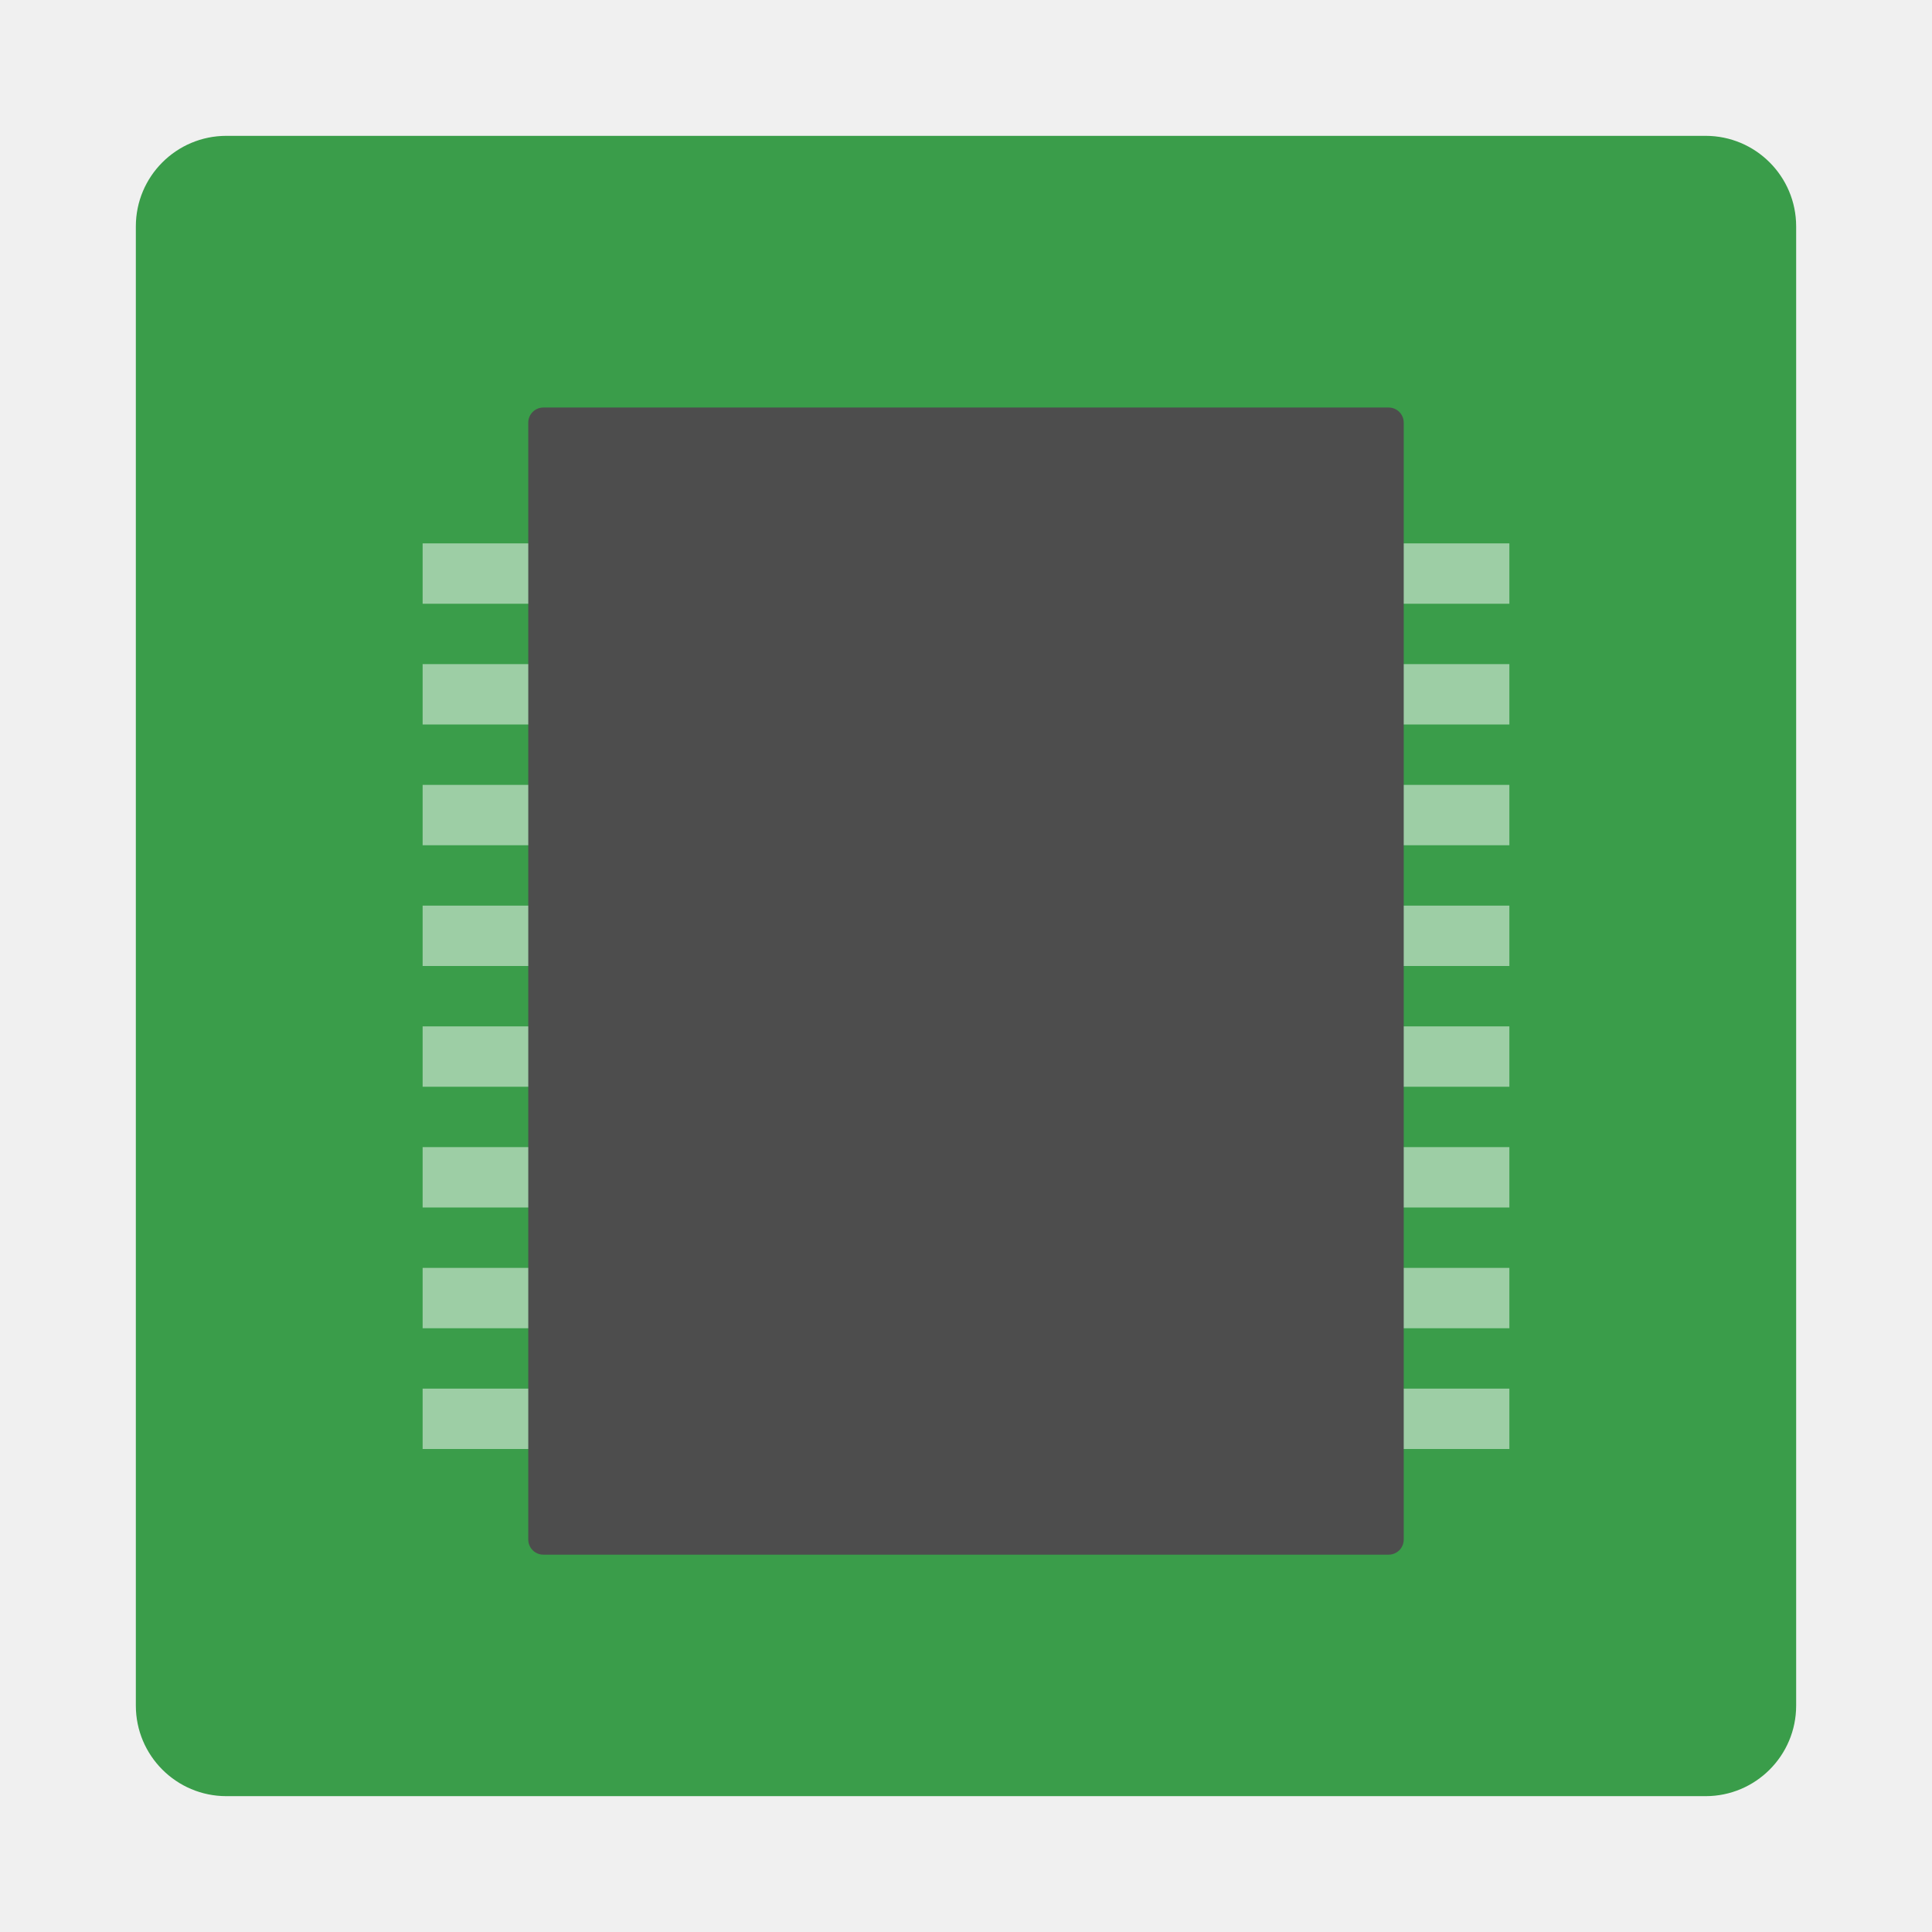
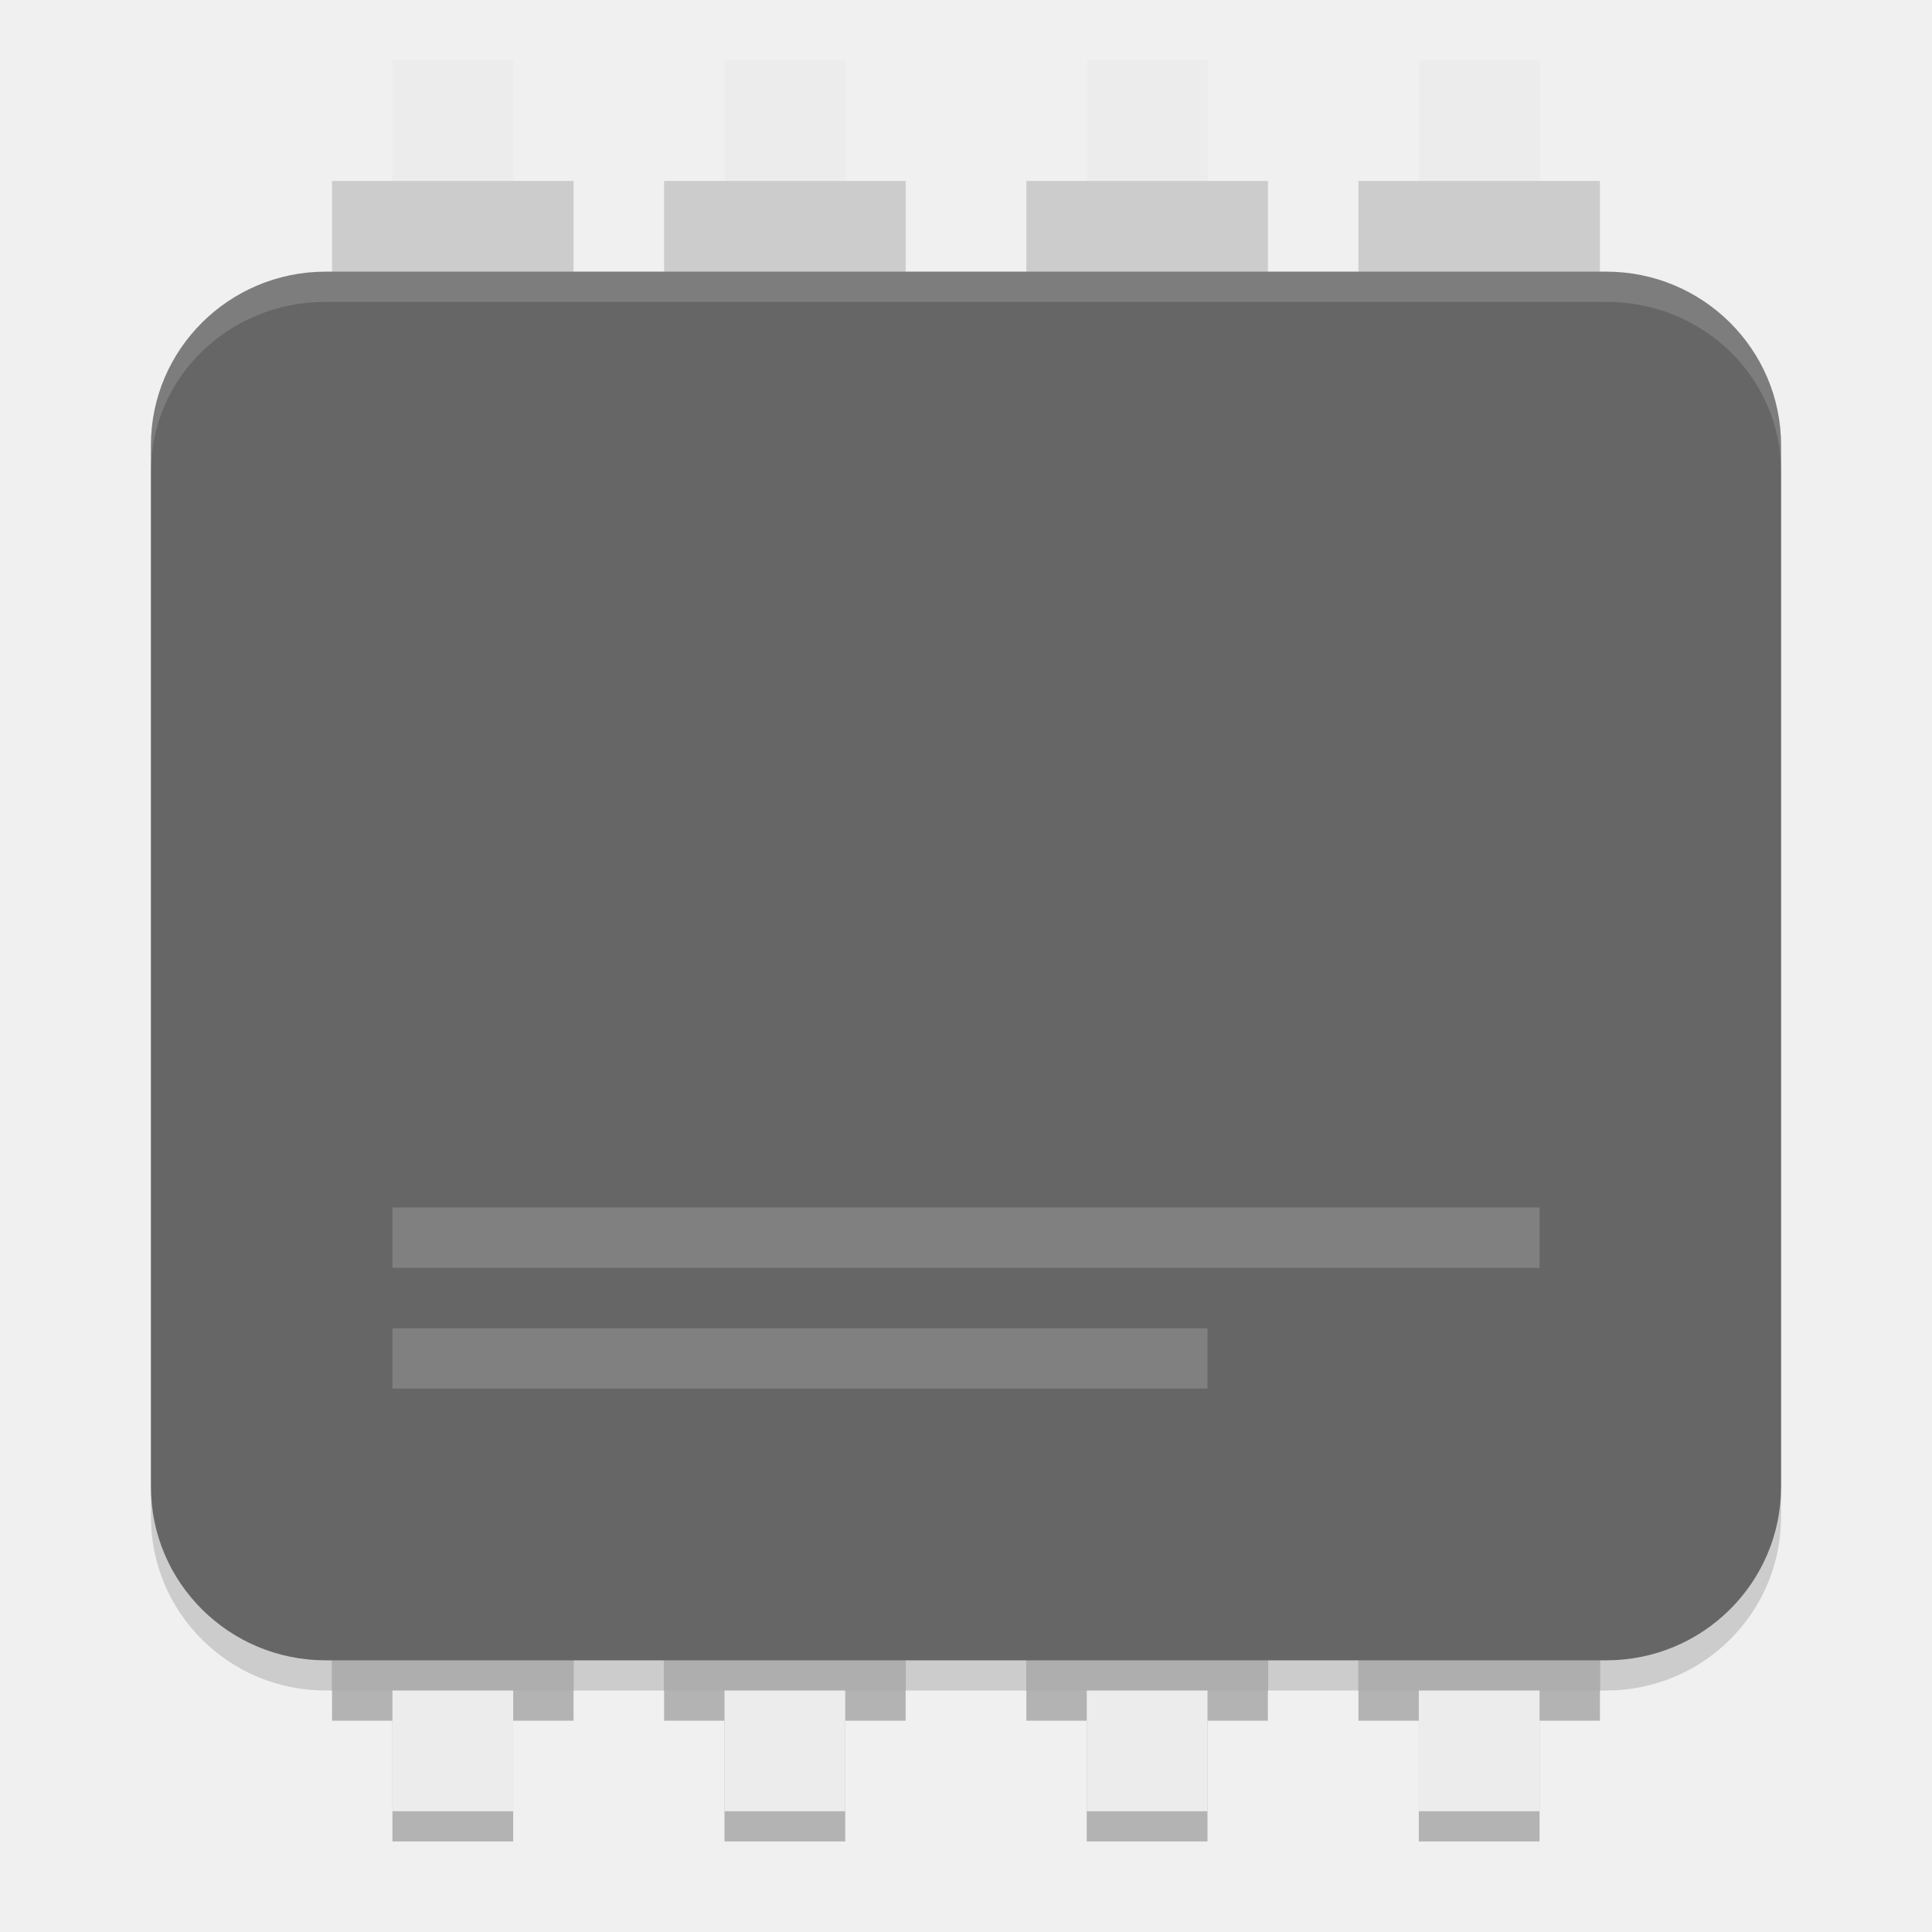
<svg xmlns="http://www.w3.org/2000/svg" width="64" height="64" version="1.1">
-   <rect x="4.5" y="4.5" width="55" height="55" rx="3" ry="3" fill="#3a9d4a" overflow="visible" />
-   <path d="m14 18v2h36v-2zm0 4v2h36v-2zm0 4v2h36v-2zm0 4v2h36v-2zm0 4v2h36v-2zm0 4v2h36v-2zm0 4v2h36v-2zm0 4v2h36v-2z" fill="#fff" font-family="sans-serif" font-weight="400" opacity=".5" overflow="visible" style="isolation:auto;mix-blend-mode:normal;text-decoration-color:#000;text-decoration-line:none;text-decoration-style:solid;text-indent:0;text-transform:none;white-space:normal" />
-   <path d="M18 13.5h28c.277 0 .5.223.5.5v37c0 .277-.223.5-.5.5H18a.499.499 0 0 1-.5-.5V14c0-.277.223-.5.5-.5z" fill="#4d4d4d" overflow="visible" stroke="#000" stroke-linecap="round" stroke-linejoin="round" stroke-opacity=".498" stroke-width="0" />
+   <g fill="#b3b3b3">
+     <g transform="translate(-1,1)">
+       <rect transform="scale(1,-1)" x="25" y="-60" width="4" height="9.643" />
+       <rect transform="scale(1,-1)" x="23" y="-56" width="8" height="5.786" />
+     </g>
+     <g transform="translate(11,1)">
+       <rect transform="scale(1,-1)" x="25" y="-60" width="4" height="9.643" />
+       <rect transform="scale(1,-1)" x="23" y="-56" width="8" height="5.786" />
+     </g>
+     <g transform="translate(22,1)">
+       <rect transform="scale(1,-1)" x="25" y="-60" width="4" height="9.643" />
+       <rect transform="scale(1,-1)" x="23" y="-56" width="8" height="5.786" />
+     </g>
+     <g transform="translate(0,1)">
+       <rect transform="scale(1,-1)" x="13" y="-60" width="4" height="9.643" />
+       <rect transform="scale(1,-1)" x="11" y="-56" width="8" height="5.786" />
+     </g>
+   </g>
+   <g transform="translate(-1)">
+     <rect transform="scale(1,-1)" x="25" y="-60" width="4" height="9.643" fill="#ececec" />
+     <rect transform="scale(1,-1)" x="23" y="-56" width="8" height="5.786" fill="#ccc" />
+   </g>
+   <g transform="translate(11)">
+     <rect transform="scale(1,-1)" x="25" y="-60" width="4" height="9.643" fill="#ececec" />
+     <rect transform="scale(1,-1)" x="23" y="-56" width="8" height="5.786" fill="#ccc" />
+   </g>
+   <g transform="translate(22)">
+     <rect transform="scale(1,-1)" x="25" y="-60" width="4" height="9.643" fill="#ececec" />
+     <rect transform="scale(1,-1)" x="23" y="-56" width="8" height="5.786" fill="#ccc" />
+   </g>
+   <g transform="matrix(1.9286 0 0 1.9286 -271.07 -462.79)">
+     <rect x="153" y="241" width="2.074" height="5.185" fill="#ececec" />
+     <rect x="151.96" y="243.07" width="4.148" height="3" fill="#ccc" />
+   </g>
+   <g transform="matrix(1.9286 0 0 1.9286 -259.07 -462.79)">
+     <rect x="153" y="241" width="2.074" height="5.185" fill="#ececec" />
+     <rect x="151.96" y="243.07" width="4.148" height="3" fill="#ccc" />
+   </g>
+   <g transform="matrix(1.9286 0 0 1.9286 -248.07 -462.79)">
+     <rect x="153" y="241" width="2.074" height="5.185" fill="#ececec" />
+     <rect x="151.96" y="243.07" width="4.148" height="3" fill="#ccc" />
+   </g>
+   <g>
+     <rect transform="scale(1,-1)" x="13" y="-60" width="4" height="9.643" fill="#ececec" />
+     <rect transform="scale(1,-1)" x="11" y="-56" width="8" height="5.786" fill="#ccc" />
+   </g>
+   <rect transform="matrix(0,-1,-1,0,0,0)" x="-56" y="-59" width="46" height="54" rx="5.75" ry="5.786" enable-background="new" opacity=".15" />
+   <g transform="matrix(1.9286 0 0 1.9286 -282.07 -462.79)">
+     <rect x="153" y="241" width="2.074" height="5.185" fill="#ececec" />
+     <rect x="151.96" y="243.07" width="4.148" height="3" fill="#ccc" />
+   </g>
+   <g>
+     <rect transform="matrix(0,-1,-1,0,0,0)" x="-55" y="-59" width="46" height="54" rx="5.75" ry="5.786" enable-background="new" fill="#666" />
+     <rect x="13" y="40" width="38" height="2" enable-background="new" fill="#808080" />
+     <rect x="13" y="44" width="27" height="2" enable-background="new" fill="#808080" />
+     <path d="m10.785 9c-3.205 0-5.785 2.564-5.785 5.75v0.875c0-3.116 2.58-5.625 5.785-5.625h42.43c3.205 0 5.785 2.509 5.785 5.625v-0.875c0-3.186-2.58-5.75-5.785-5.75h-42.43z" enable-background="new" fill="#fff" opacity=".15" />
+   </g>
</svg>
